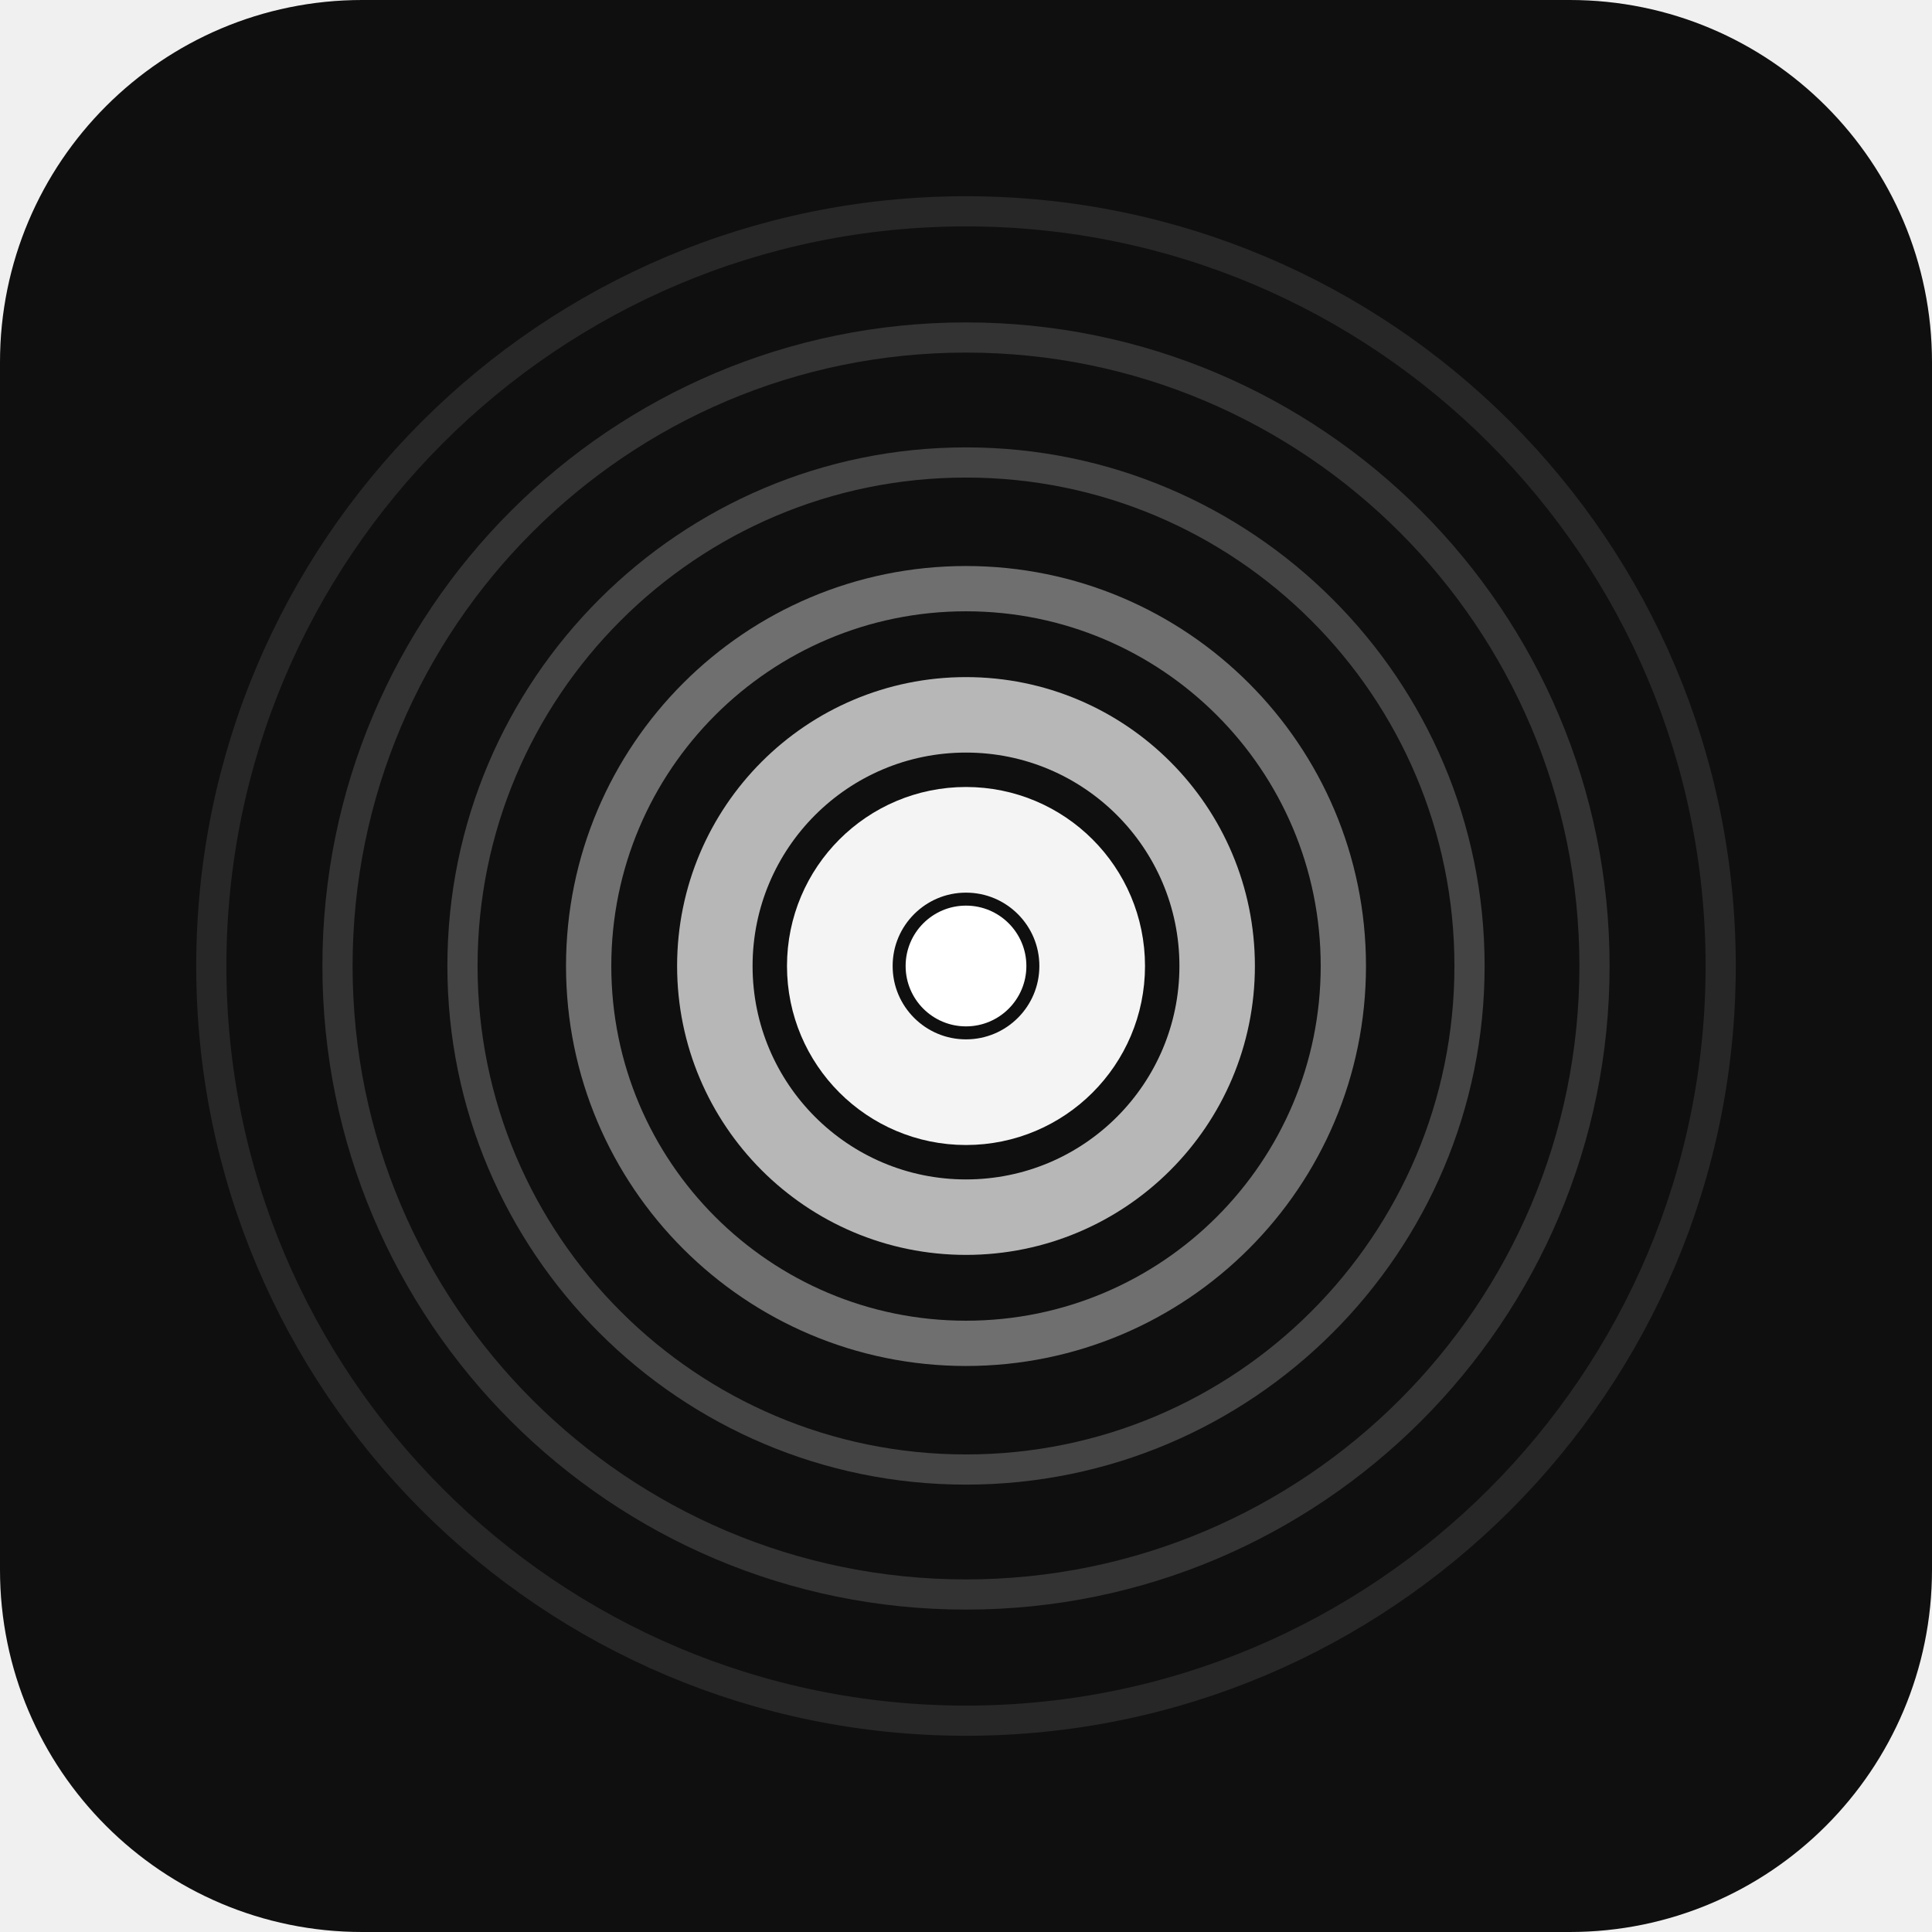
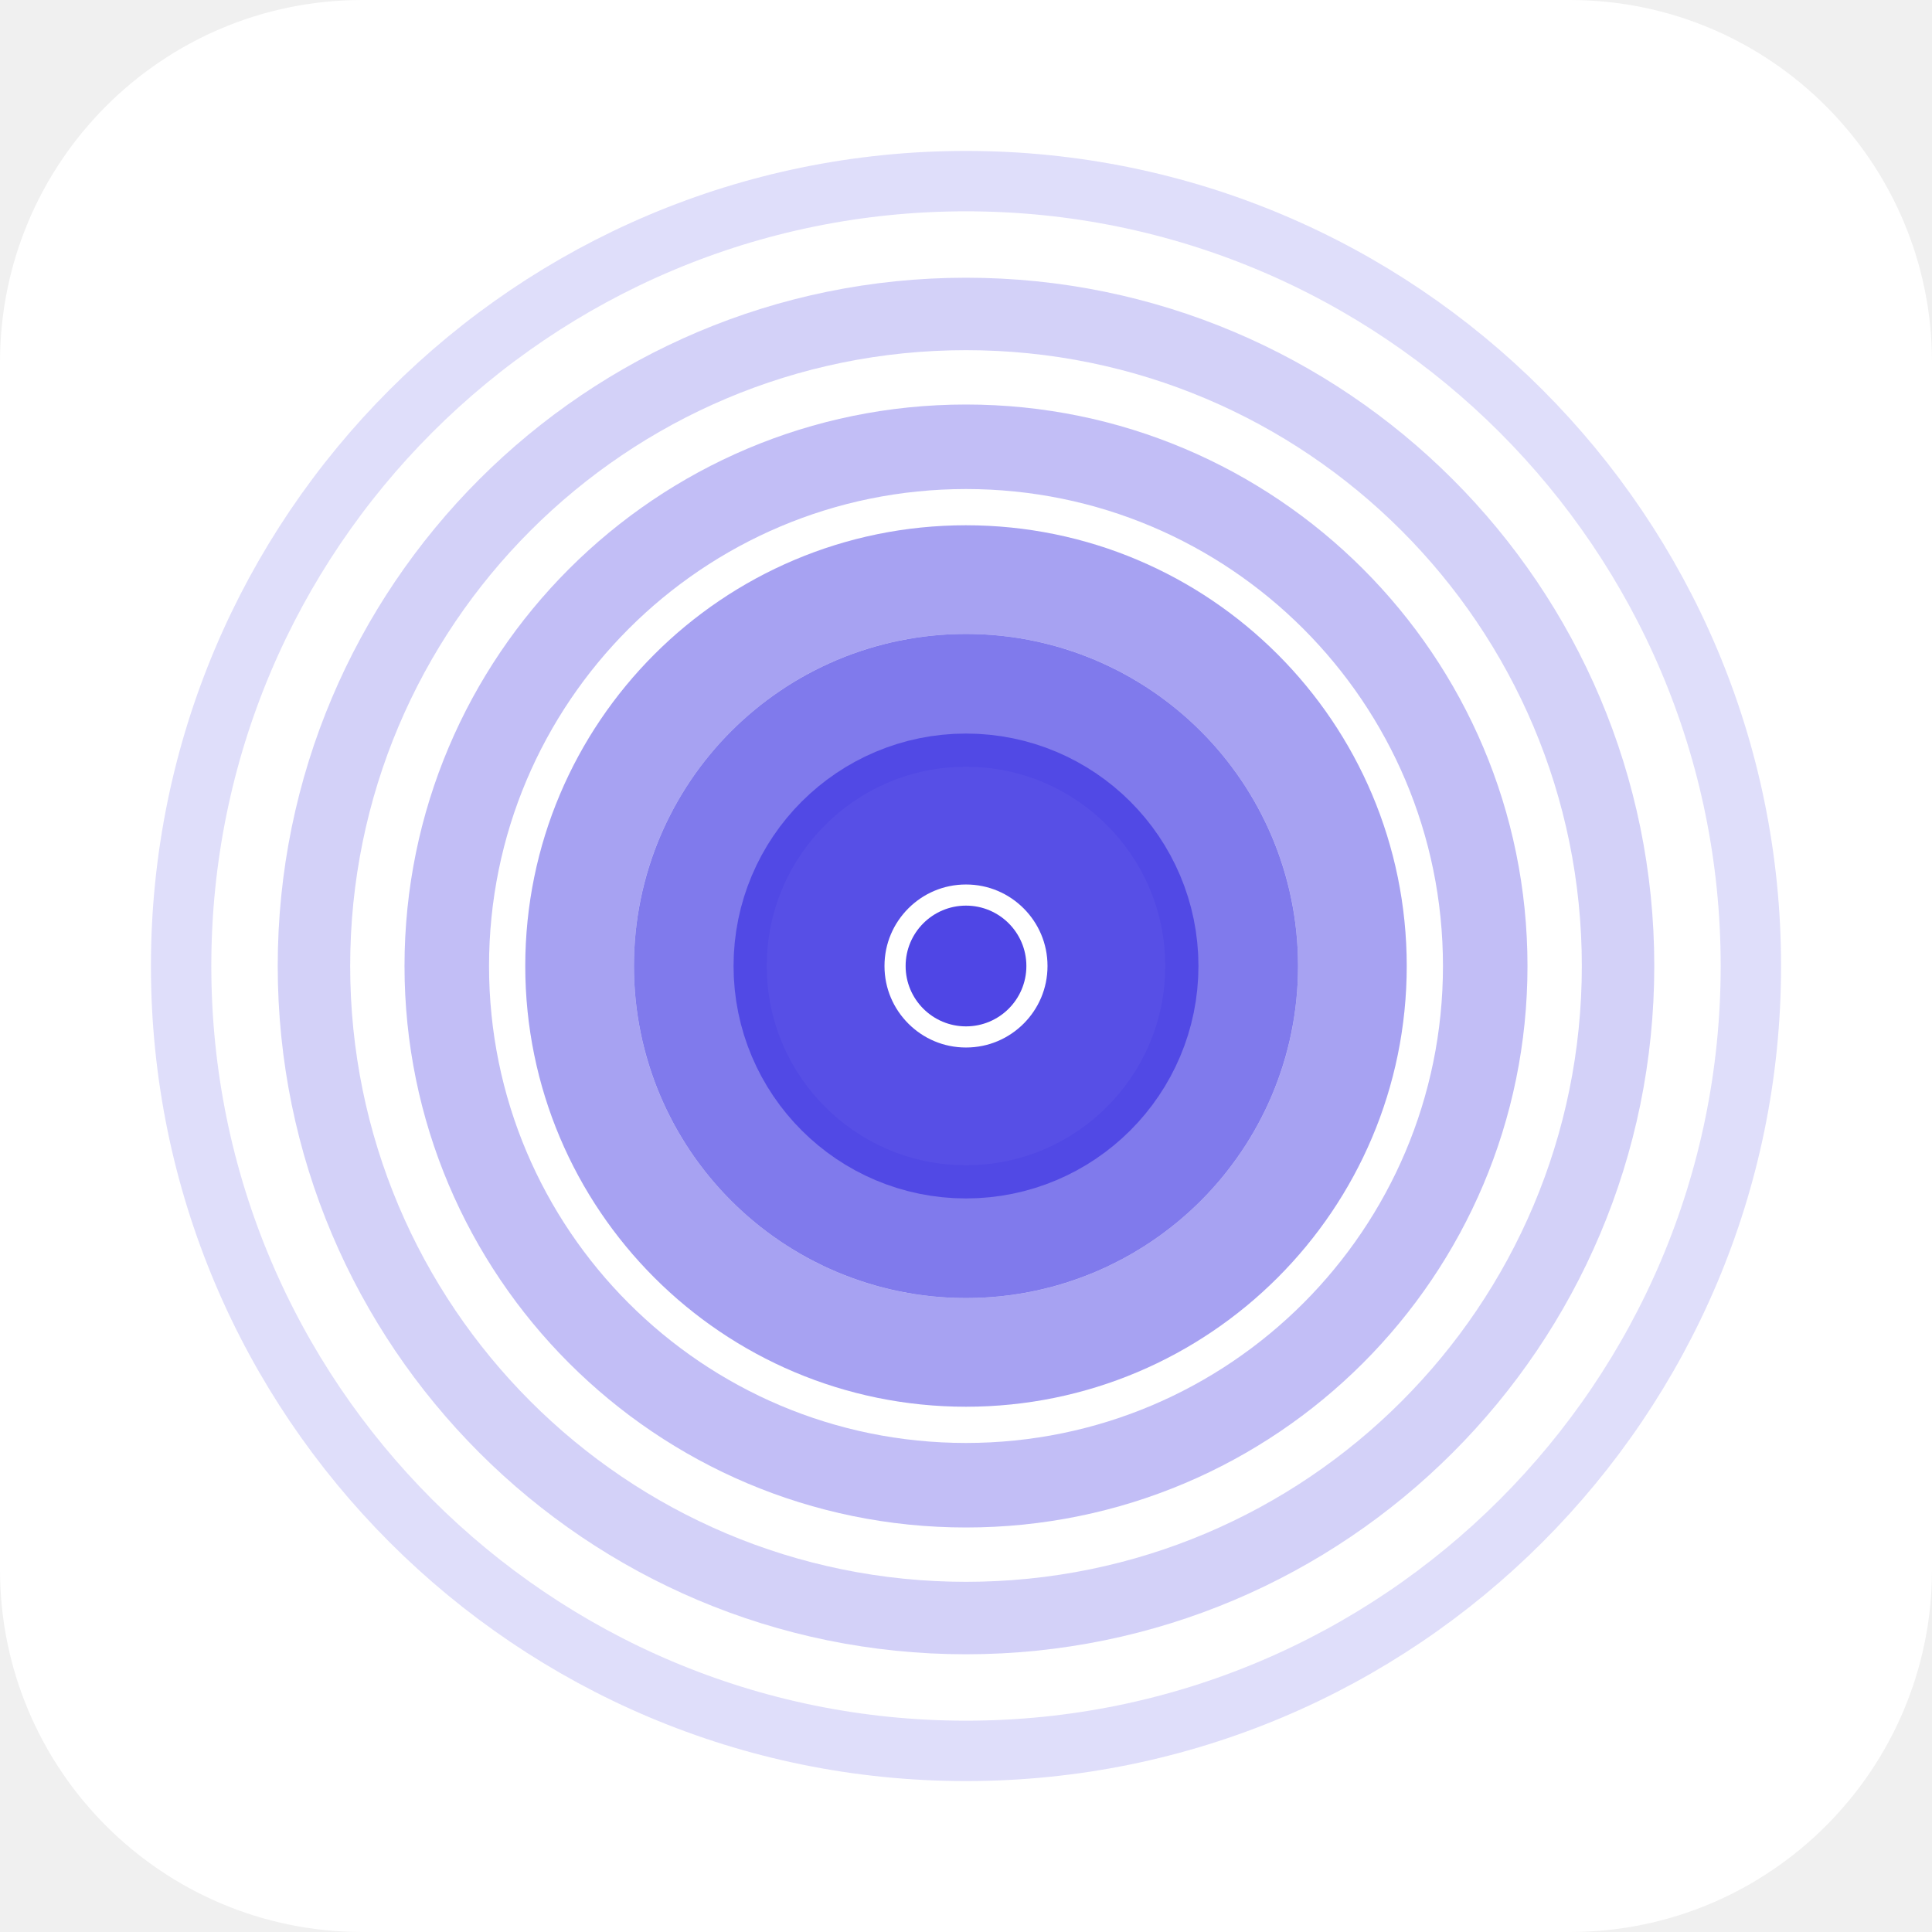
<svg xmlns="http://www.w3.org/2000/svg" viewBox="0 0 32 32" width="32" height="32">
-   <rect width="32" height="32" rx="6" fill="#0F0F0F" />
-   <circle cx="16" cy="16" r="12.50" fill="none" stroke="#FFFFFF" stroke-width="0.50" opacity="0.1" />
-   <circle cx="16" cy="16" r="10.41" fill="none" stroke="#FFFFFF" stroke-width="0.50" opacity="0.15" />
-   <circle cx="16" cy="16" r="8.34" fill="none" stroke="#FFFFFF" stroke-width="0.50" opacity="0.22" />
-   <circle cx="16" cy="16" r="6.25" fill="none" stroke="#FFFFFF" stroke-width="0.75" opacity="0.4" />
-   <circle cx="16" cy="16" r="4.16" fill="none" stroke="#FFFFFF" stroke-width="1.25" opacity="0.7" />
-   <circle cx="16" cy="16" r="2.09" fill="none" stroke="#FFFFFF" stroke-width="1.75" opacity="0.95" />
-   <circle cx="16" cy="16" r="1.00" fill="#FFFFFF" />
+   <rect width="32" height="32" rx="6" fill="#FFFFFF" />
+   <circle cx="16" cy="16" r="13.0" fill="none" stroke="#4F46E5" stroke-width="1.0" opacity="0.18" />
+   <circle cx="16" cy="16" r="10.8" fill="none" stroke="#4F46E5" stroke-width="1.2" opacity="0.25" />
+   <circle cx="16" cy="16" r="8.6" fill="none" stroke="#4F46E5" stroke-width="1.4" opacity="0.35" />
+   <circle cx="16" cy="16" r="6.4" fill="none" stroke="#4F46E5" stroke-width="1.8" opacity="0.50" />
+   <circle cx="16" cy="16" r="4.4" fill="none" stroke="#4F46E5" stroke-width="2.2" opacity="0.72" />
+   <circle cx="16" cy="16" r="2.6" fill="none" stroke="#4F46E5" stroke-width="2.5" opacity="0.95" />
+   <circle cx="16" cy="16" r="1.0" fill="#4F46E5" />
</svg>
